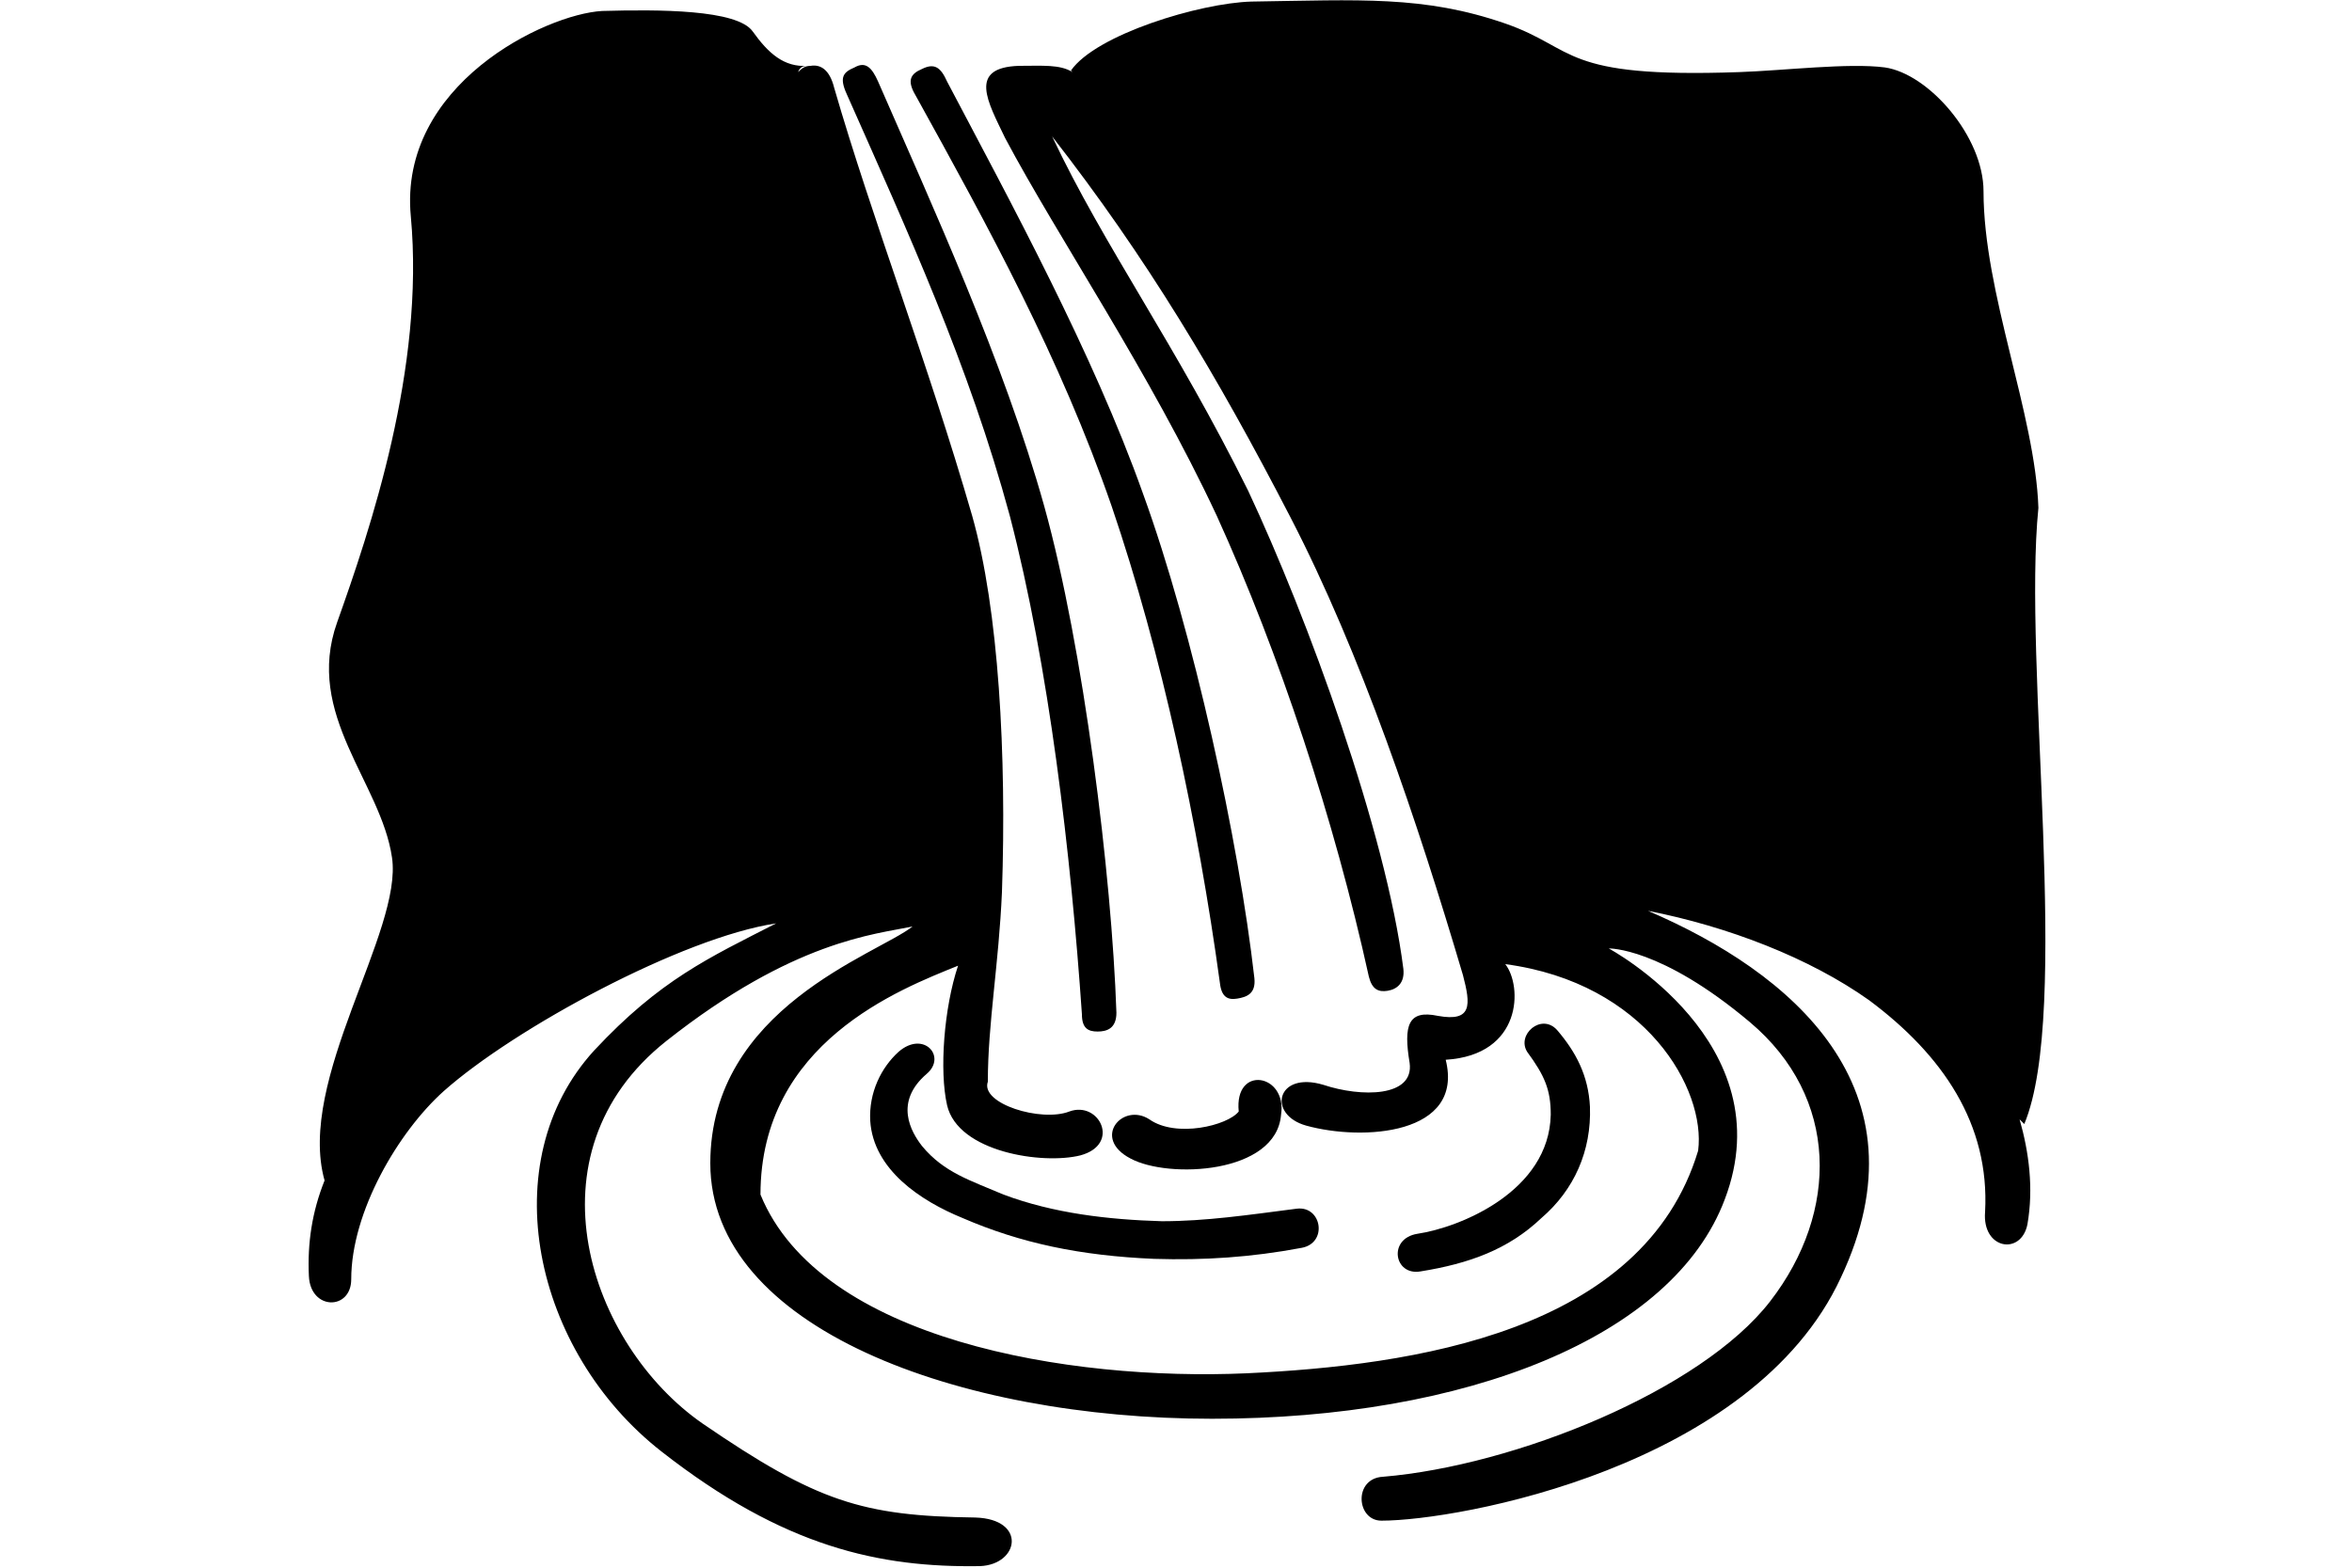
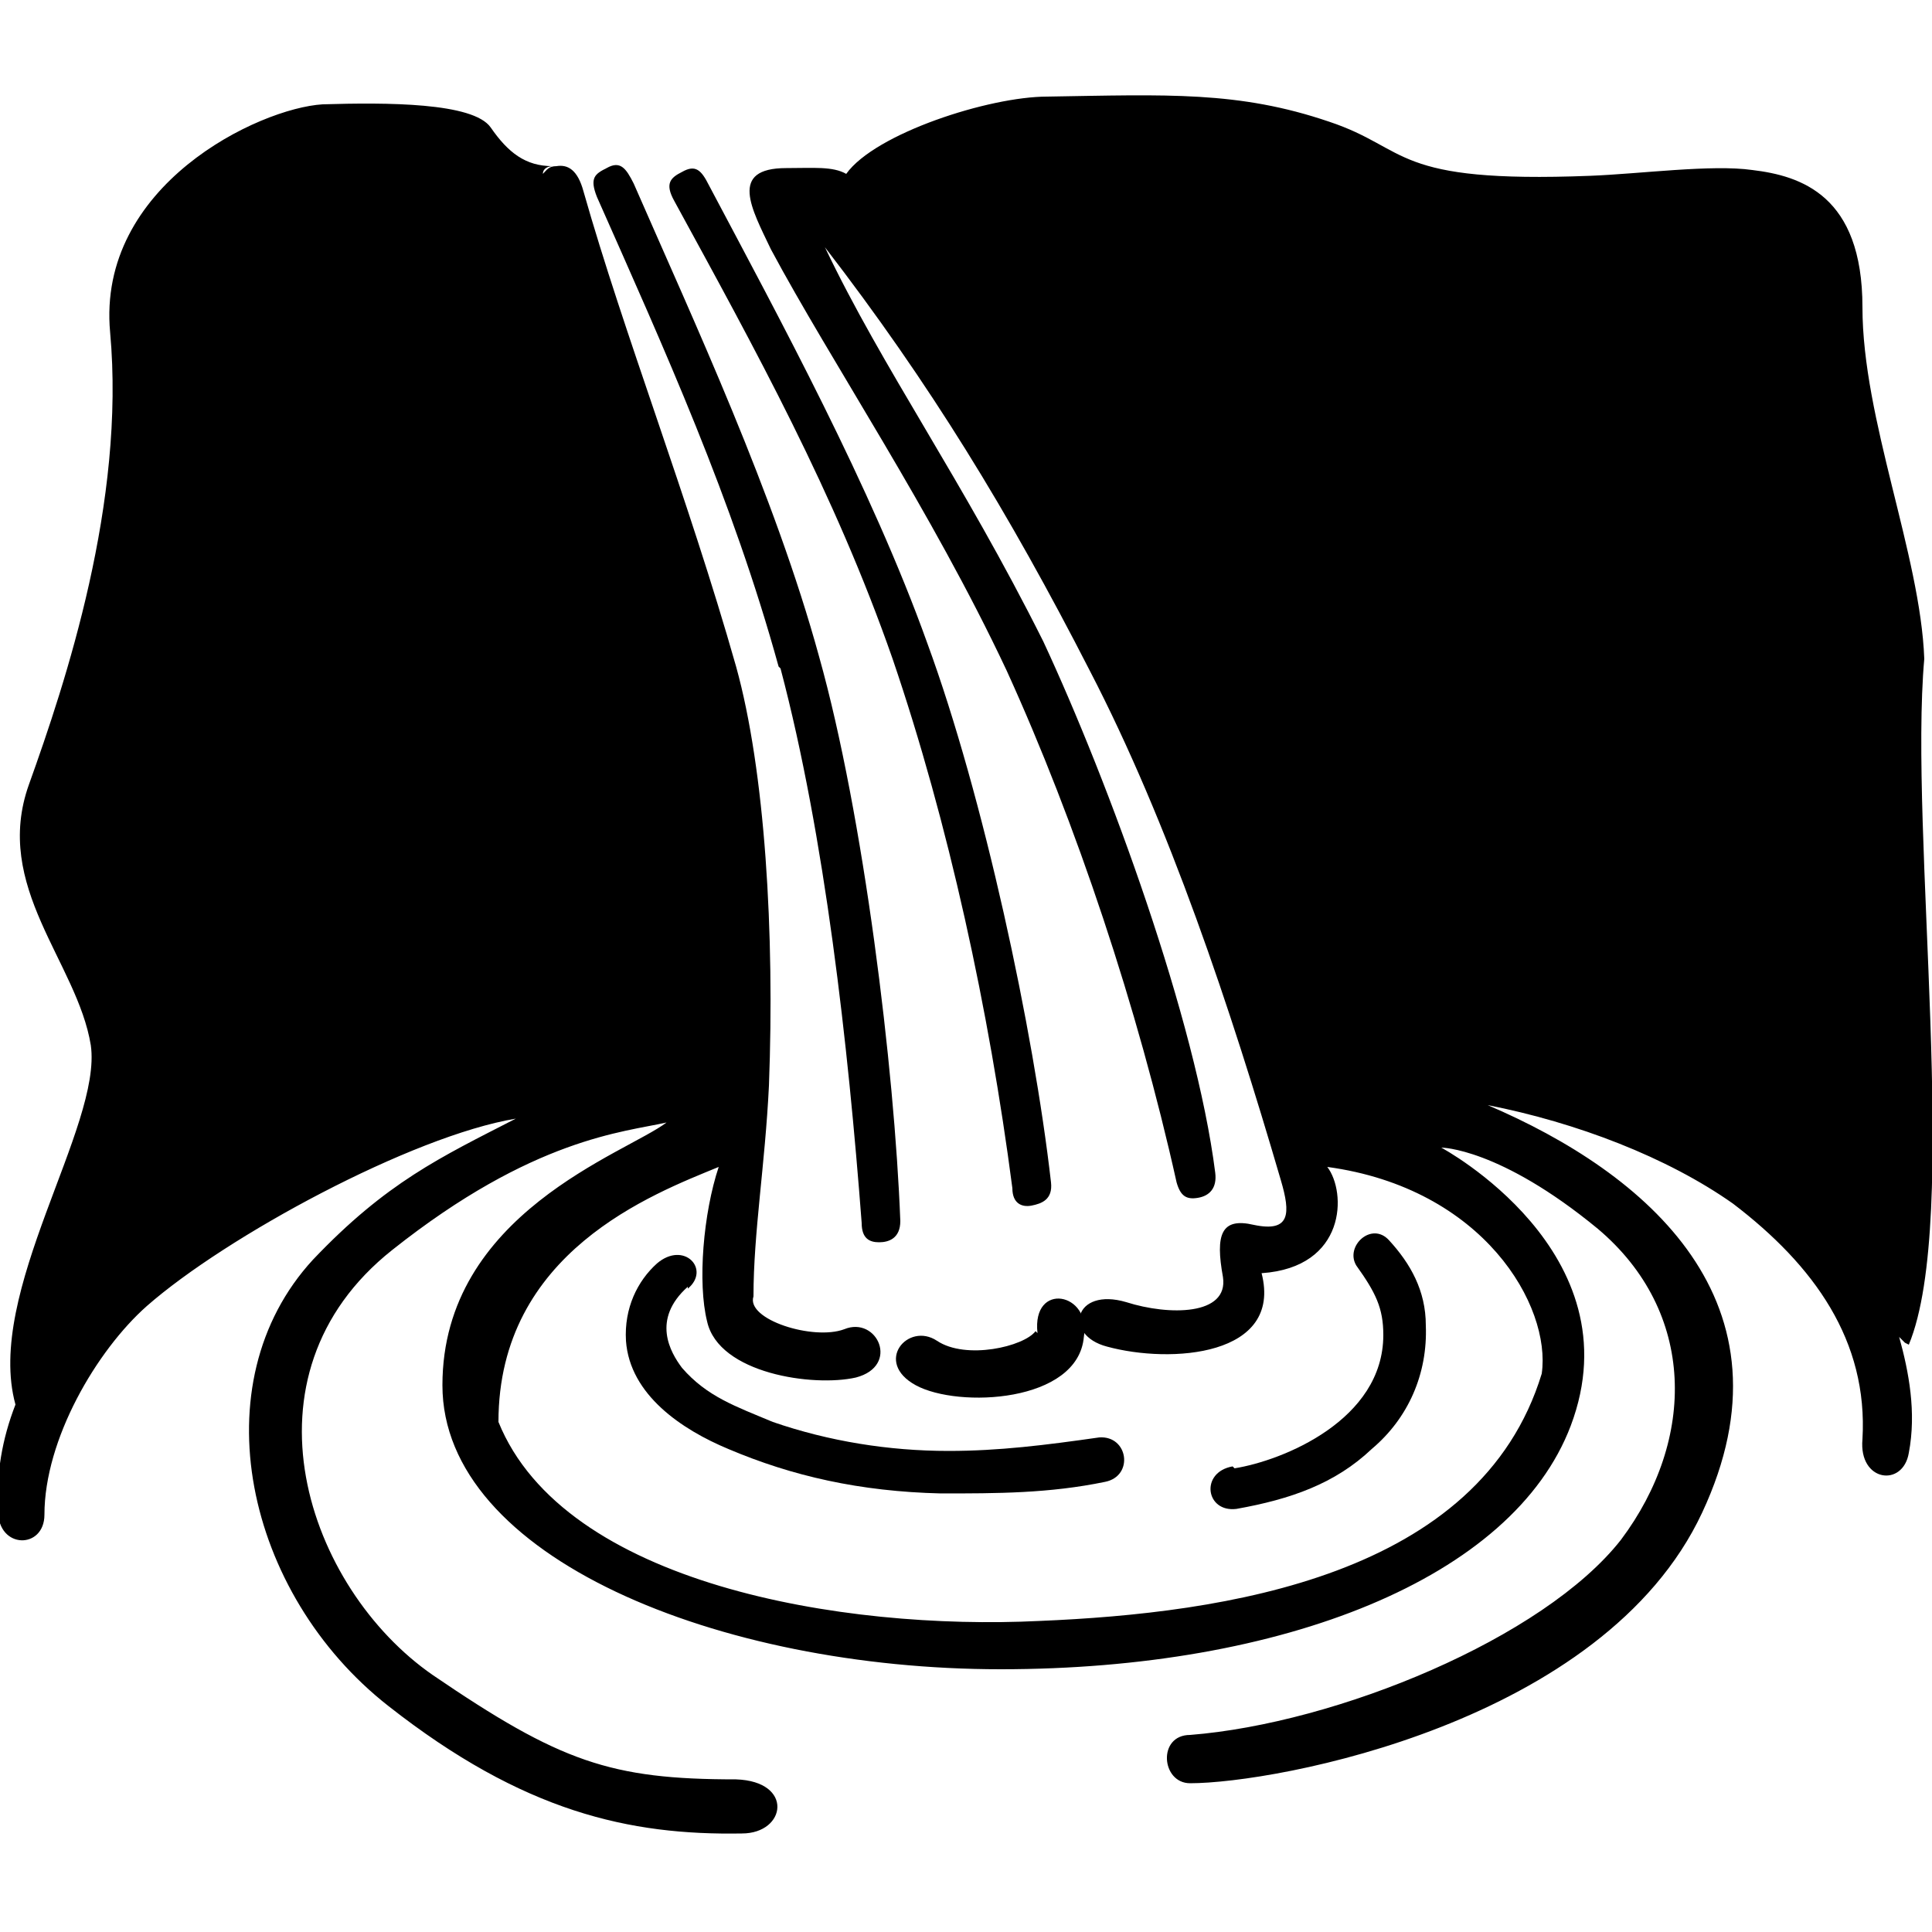
- <svg xmlns="http://www.w3.org/2000/svg" version="1.1" id="Layer_1" x="0px" y="0px" viewBox="0 0 150 100" style="enable-background:new 0 0 150 100;" xml:space="preserve">
-   <g>
-     <path d="M59.1,68.5c1.3-1.1-0.2-2.8-1.8-1.4c-1.1,1-1.9,2.6-1.8,4.4c0.2,3.1,3.2,5.1,5.9,6.2c3.7,1.6,7.5,2.4,12.2,2.6   c3.2,0.1,6.2-0.1,9.4-0.7c1.7-0.3,1.3-2.7-0.3-2.5c-3.1,0.4-5.8,0.8-8.6,0.8c-3.4-0.1-6.9-0.5-10.1-1.7c-2.1-0.9-3.8-1.4-5.2-3.1   C58.1,72.2,57,70.3,59.1,68.5z" />
-     <path d="M79,70.9c-0.7,0.9-4,1.7-5.7,0.5c-1.7-1.1-3.7,1.2-1.2,2.5c2.4,1.3,9.3,1,9.6-2.8C82.1,68.5,78.7,67.9,79,70.9z" />
-     <path d="M70.9,32.3c3.2,9.4,5.5,20.2,6.9,30.4c0.1,0.9,0.5,1.1,1.1,1c0.6-0.1,1.2-0.3,1.1-1.3c-1-8.8-3.9-22.1-7.1-30.9   c-3.2-9-8.5-18.7-12.5-26.3C60,4.3,59.6,4,58.8,4.4c-0.7,0.3-1,0.7-0.4,1.7C63.1,14.6,67.6,22.8,70.9,32.3z" />
-     <path d="M129.1,71.7c3-7.2-0.1-29.4,0.9-39.3c-0.2-6-3.5-13.7-3.5-20.2c0-3.5-3.5-7.5-6.3-7.9c-2.3-0.3-6.4,0.2-9.3,0.3   C99.5,5,100.6,3.1,96,1.5C90.8-0.3,86.7,0,79.8,0.1c-3.3,0.1-9.9,2.1-11.5,4.4c0,0,0.1,0.1,0.1,0.1c-0.8-0.5-1.9-0.4-3.4-0.4   c-3.3,0.1-2,2.3-0.9,4.6c3.4,6.4,9.2,14.9,13.5,24.1c4,8.8,7.5,19.4,9.7,29.4c0.2,0.8,0.6,1,1.2,0.9c0.6-0.1,1.1-0.5,1-1.4   c-1.1-8.7-6.1-22.4-9.9-30.5C75,22,70.4,15.7,67.1,8.7c6,7.7,10.5,15.2,15.2,24.3c4.5,8.7,8.1,19.4,11,29.2c0.5,1.9,0.6,3-1.6,2.6   c-1.9-0.4-2.2,0.6-1.8,3c0.3,2.2-3.1,2.2-5.5,1.4c-3-0.9-3.6,1.9-1.1,2.6c3.6,1,10.1,0.6,8.9-4.2c4.9-0.3,4.9-4.7,3.8-6.1   c9,1.2,12.8,8,12.3,11.9C104.8,85,90.1,87.1,79.5,87.6c-11.3,0.5-27.2-2.1-31-11.4c0-9.7,8.9-13.1,12.6-14.6   c-0.9,2.7-1.2,6.7-0.7,8.9c0.7,3,6.1,3.8,8.5,3.2c2.6-0.7,1.2-3.5-0.7-2.8c-1.8,0.7-5.7-0.5-5.2-1.9c0-3.7,0.7-7.5,0.9-12.1   c0.3-8.7-0.2-18-1.9-24c-2.8-9.7-6.4-19-8.8-27.3c-0.3-1.2-0.9-1.5-1.5-1.4c-0.4,0-0.6,0.2-0.8,0.4c0.1-0.3,0.3-0.4,0.6-0.4   C50,4.3,49,3.4,48,2c-1-1.4-6-1.4-9.6-1.3c-3.6,0.2-13,4.7-12.2,13.1c0.9,9.7-2.6,20-4.7,25.9c-2.1,5.9,2.8,10.2,3.5,15   c0.7,4.7-6.1,14.2-4.3,20.6c-0.8,2-1.1,4-1,6.1c0.1,2.2,2.7,2.2,2.7,0.2c0-4.3,3-9.4,5.9-12c4.5-4,15.2-9.8,21.2-10.7   c-4.3,2.2-7.4,3.6-11.6,8.1c-6.5,7.1-3.9,19.2,4.3,25.6c7.8,6.1,13.9,7.4,20.3,7.3c2.5-0.1,3-3-0.3-3.1c-7.2-0.1-10.1-1-17.4-6   c-7.2-5-11.4-17.2-2.3-24.4c8.1-6.4,13.3-6.8,15.7-7.3c-2.3,1.8-12.9,5.2-12.9,15.1c0,10.5,15.8,16.3,32,16.3   c16.2,0,29.4-5.2,32.7-14c3.8-10-7.4-16-7.4-16s3.3-0.1,9,4.7c5.7,4.8,5.7,12.1,1.3,17.8c-4.4,5.7-16.3,10.5-24.7,11.2   c-1.9,0.1-1.7,2.8-0.1,2.8c4.9,0,23.7-3.4,29.3-15.5c5.7-12.1-3.2-19.5-12.3-23.4c5.1,1,10.3,3,14.1,5.7c4.7,3.5,7.7,7.9,7.4,13.5   c-0.2,2.4,2.3,2.8,2.7,0.8c0.4-2.3,0.1-4.6-0.5-6.7C129,71.6,129,71.6,129.1,71.7z" />
-     <path d="M90.4,78.7c-1.9,0.3-1.5,2.7,0.2,2.4c3.1-0.5,5.6-1.4,7.7-3.4c2.1-1.8,3.2-4.3,3.1-7.1c-0.1-2-0.9-3.5-2.1-4.9   c-1-1.1-2.6,0.3-1.9,1.4c1.1,1.5,1.5,2.4,1.5,4C98.8,76,93.1,78.3,90.4,78.7z" />
-     <path d="M64.4,32.9c2.5,9.6,3.9,21.6,4.6,31.8c0,0.9,0.4,1.1,1,1.1c0.6,0,1.2-0.2,1.2-1.2c-0.3-8.8-2.1-23.3-4.6-32.3   C64,23,59.4,13,56,5.2c-0.4-0.9-0.8-1.3-1.5-0.9c-0.7,0.3-1,0.6-0.5,1.7C57.9,14.8,61.8,23.3,64.4,32.9z" />
-   </g>
+ <svg xmlns="http://www.w3.org/2000/svg" id="Layer_1" version="1.1" viewBox="0 0 100 100">
+   <path d="M35.6,66.7c1.2-1-.2-2.5-1.6-1.3-1,.9-1.7,2.3-1.6,4,.2,2.8,2.9,4.6,5.3,5.6,3.3,1.4,6.8,2.2,11,2.3,2.9,0,5.6,0,8.5-.6,1.5-.3,1.2-2.4-.3-2.3-2.8.4-5.2.7-7.8.7-3.1,0-6.2-.5-9.1-1.5-1.9-.8-3.4-1.3-4.7-2.8-.6-.8-1.6-2.5.3-4.2Z" />
+   <path d="M53.6,68.9c-.6.8-3.6,1.5-5.1.5-1.5-1-3.3,1.1-1.1,2.3,2.2,1.2,8.4.9,8.7-2.5.4-2.3-2.7-2.9-2.4-.2Z" />
+   <path d="M46.2,34.1c2.9,8.5,5,18.2,6.2,27.4,0,.8.5,1,1,.9s1.1-.3,1-1.2c-.9-7.9-3.5-20-6.4-27.9-2.9-8.1-7.7-16.9-11.3-23.7-.4-.8-.7-1.1-1.4-.7-.6.3-.9.6-.4,1.5,4.2,7.7,8.3,15.1,11.3,23.7Z" />
+   <path d="M98.8,69.6c2.7-6.5,0-26.5.8-35.5-.2-5.4-3.2-12.4-3.2-18.2s-3.2-6.8-5.7-7.1c-2.1-.3-5.8.2-8.4.3-10.3.4-9.3-1.4-13.5-2.8-4.7-1.6-8.4-1.4-14.6-1.3-3,0-8.9,1.9-10.4,4h0c-.7-.4-1.7-.3-3.1-.3-3,0-1.8,2.1-.8,4.2,3.1,5.8,8.3,13.5,12.2,21.8,3.6,7.9,6.8,17.5,8.8,26.5.2.7.5.9,1.1.8s1-.5.9-1.3c-1-7.9-5.5-20.2-8.9-27.5-4.2-8.4-8.3-14.1-11.3-20.4,5.4,7,9.5,13.7,13.7,21.9,4.1,7.9,7.3,17.5,9.9,26.4.5,1.7.5,2.7-1.4,2.3-1.7-.4-2,.5-1.6,2.7.3,2-2.8,2-5,1.3-2.7-.8-3.3,1.7-1,2.3,3.3.9,9.1.5,8-3.8,4.4-.3,4.4-4.2,3.4-5.5,8.1,1.1,11.6,7.2,11.1,10.7-3.2,10.5-16.4,12.4-26,12.8-10.2.5-24.6-1.9-28-10.3,0-8.8,8-11.8,11.4-13.2-.8,2.4-1.1,6-.6,8,.6,2.7,5.5,3.4,7.7,2.9,2.3-.6,1.1-3.2-.6-2.5-1.6.6-5.1-.5-4.7-1.7,0-3.3.6-6.8.8-10.9.3-7.9-.2-16.3-1.7-21.7-2.5-8.8-5.8-17.2-7.9-24.6-.3-1.1-.8-1.4-1.4-1.3-.4,0-.5.2-.7.4,0-.3.3-.4.5-.4-1.4,0-2.3-.7-3.2-2-.9-1.3-5.4-1.3-8.7-1.2-3.3.2-11.7,4.2-11,11.8.8,8.8-2.3,18.1-4.2,23.4s2.5,9.2,3.2,13.5c.6,4.2-5.5,12.8-3.9,18.6-.7,1.8-1,3.6-.9,5.5,0,2,2.4,2,2.4.2,0-3.9,2.7-8.5,5.3-10.8,4.1-3.6,13.7-8.8,19.1-9.7-3.9,2-6.7,3.3-10.5,7.3-5.9,6.4-3.5,17.3,3.9,23.1,7,5.5,12.5,6.7,18.3,6.6,2.3,0,2.7-2.7-.3-2.8-6.5,0-9.1-.9-15.7-5.4-6.5-4.5-10.3-15.5-2.1-22,7.3-5.8,12-6.1,14.2-6.6-2.1,1.6-11.6,4.7-11.6,13.6s14.3,14.7,28.9,14.7,26.5-4.7,29.5-12.6c3.4-9-6.7-14.4-6.7-14.4,0,0,3,0,8.1,4.2,5.1,4.3,5.1,10.9,1.2,16.1-4,5.1-14.7,9.5-22.3,10.1-1.7,0-1.5,2.5,0,2.5,4.4,0,21.4-3.1,26.5-14,5.1-10.9-2.9-17.6-11.1-21.1,4.6.9,9.3,2.7,12.7,5.1,4.2,3.2,7,7.1,6.7,12.2-.2,2.2,2.1,2.5,2.4.7.4-2.1,0-4.2-.5-6q.2.2.3.3Z" />
+   <path d="M63.8,75.9c-1.7.3-1.4,2.4.2,2.2,2.8-.5,5.1-1.3,7-3.1,1.9-1.6,2.9-3.9,2.8-6.4,0-1.8-.8-3.2-1.9-4.4-.9-1-2.3.3-1.7,1.3,1,1.4,1.4,2.2,1.4,3.6,0,4.4-5.2,6.5-7.7,6.9Z" />
+   <path d="M40.4,34.6c2.3,8.7,3.5,19.5,4.2,28.7,0,.8.4,1,.9,1s1.1-.2,1.1-1.1c-.3-7.9-1.9-21-4.2-29.2-2.3-8.4-6.5-17.4-9.6-24.5-.4-.8-.7-1.2-1.4-.8-.6.3-.9.5-.5,1.5,3.5,7.9,7,15.6,9.4,24.3Z" />
</svg>
